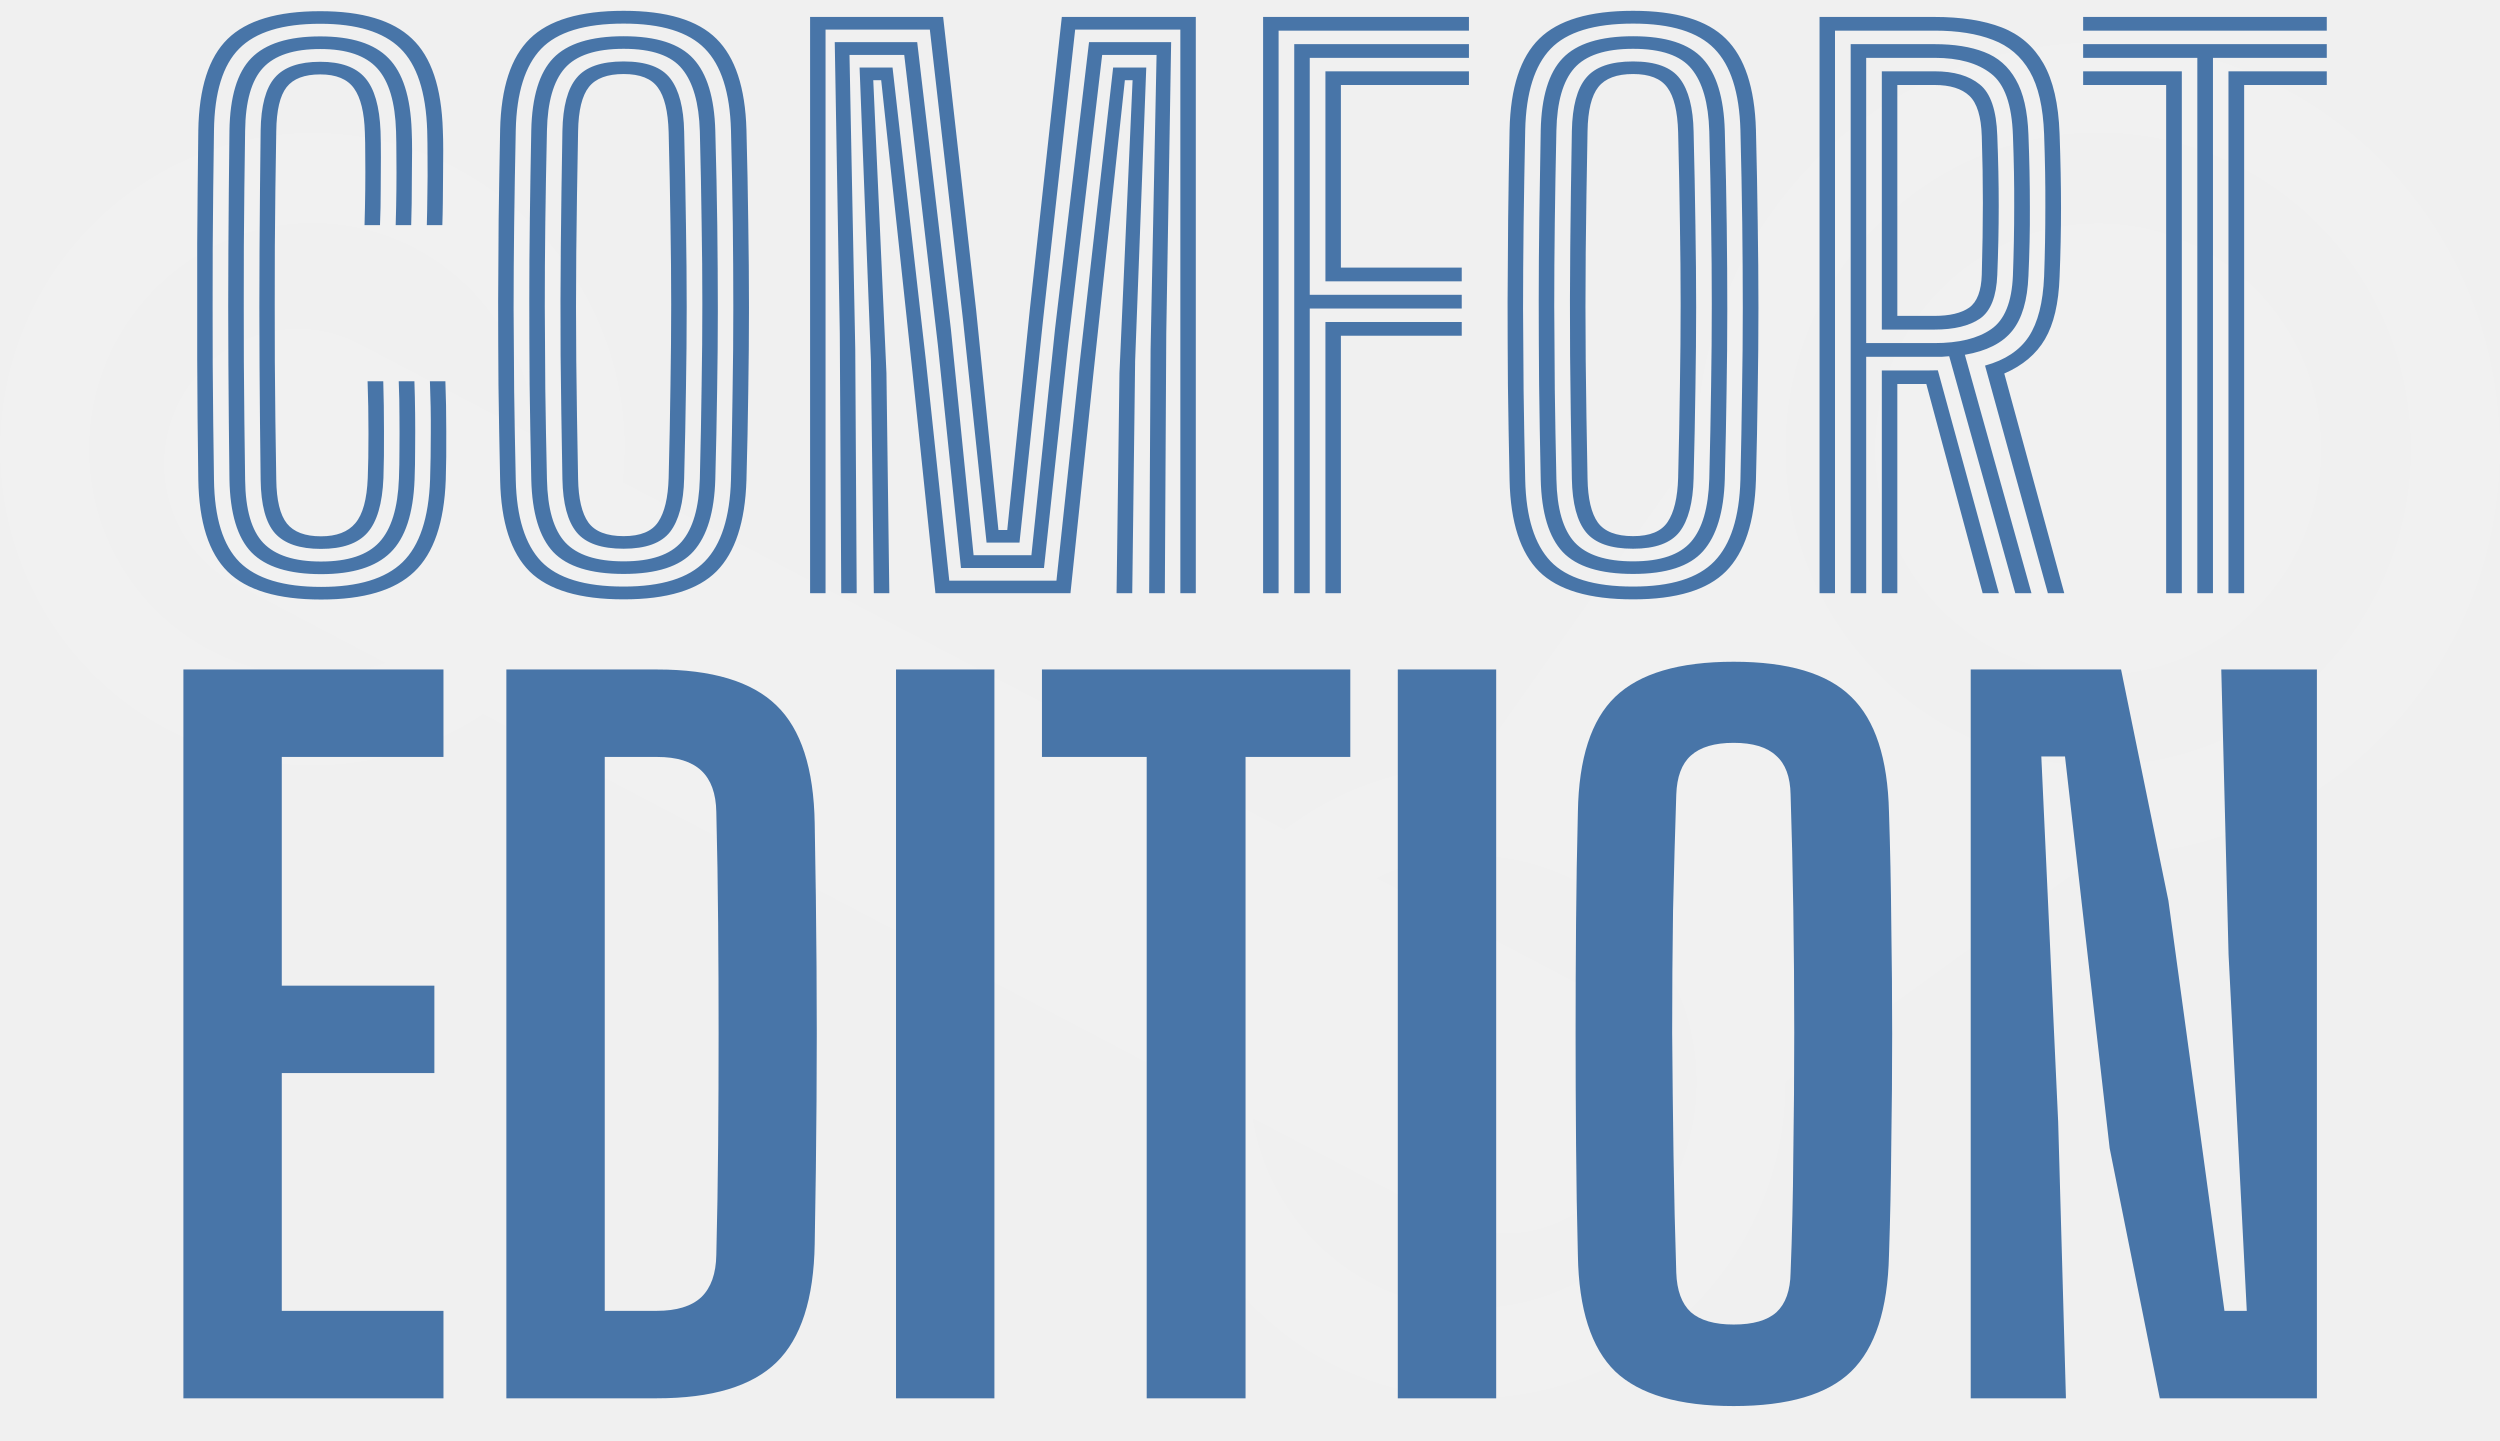
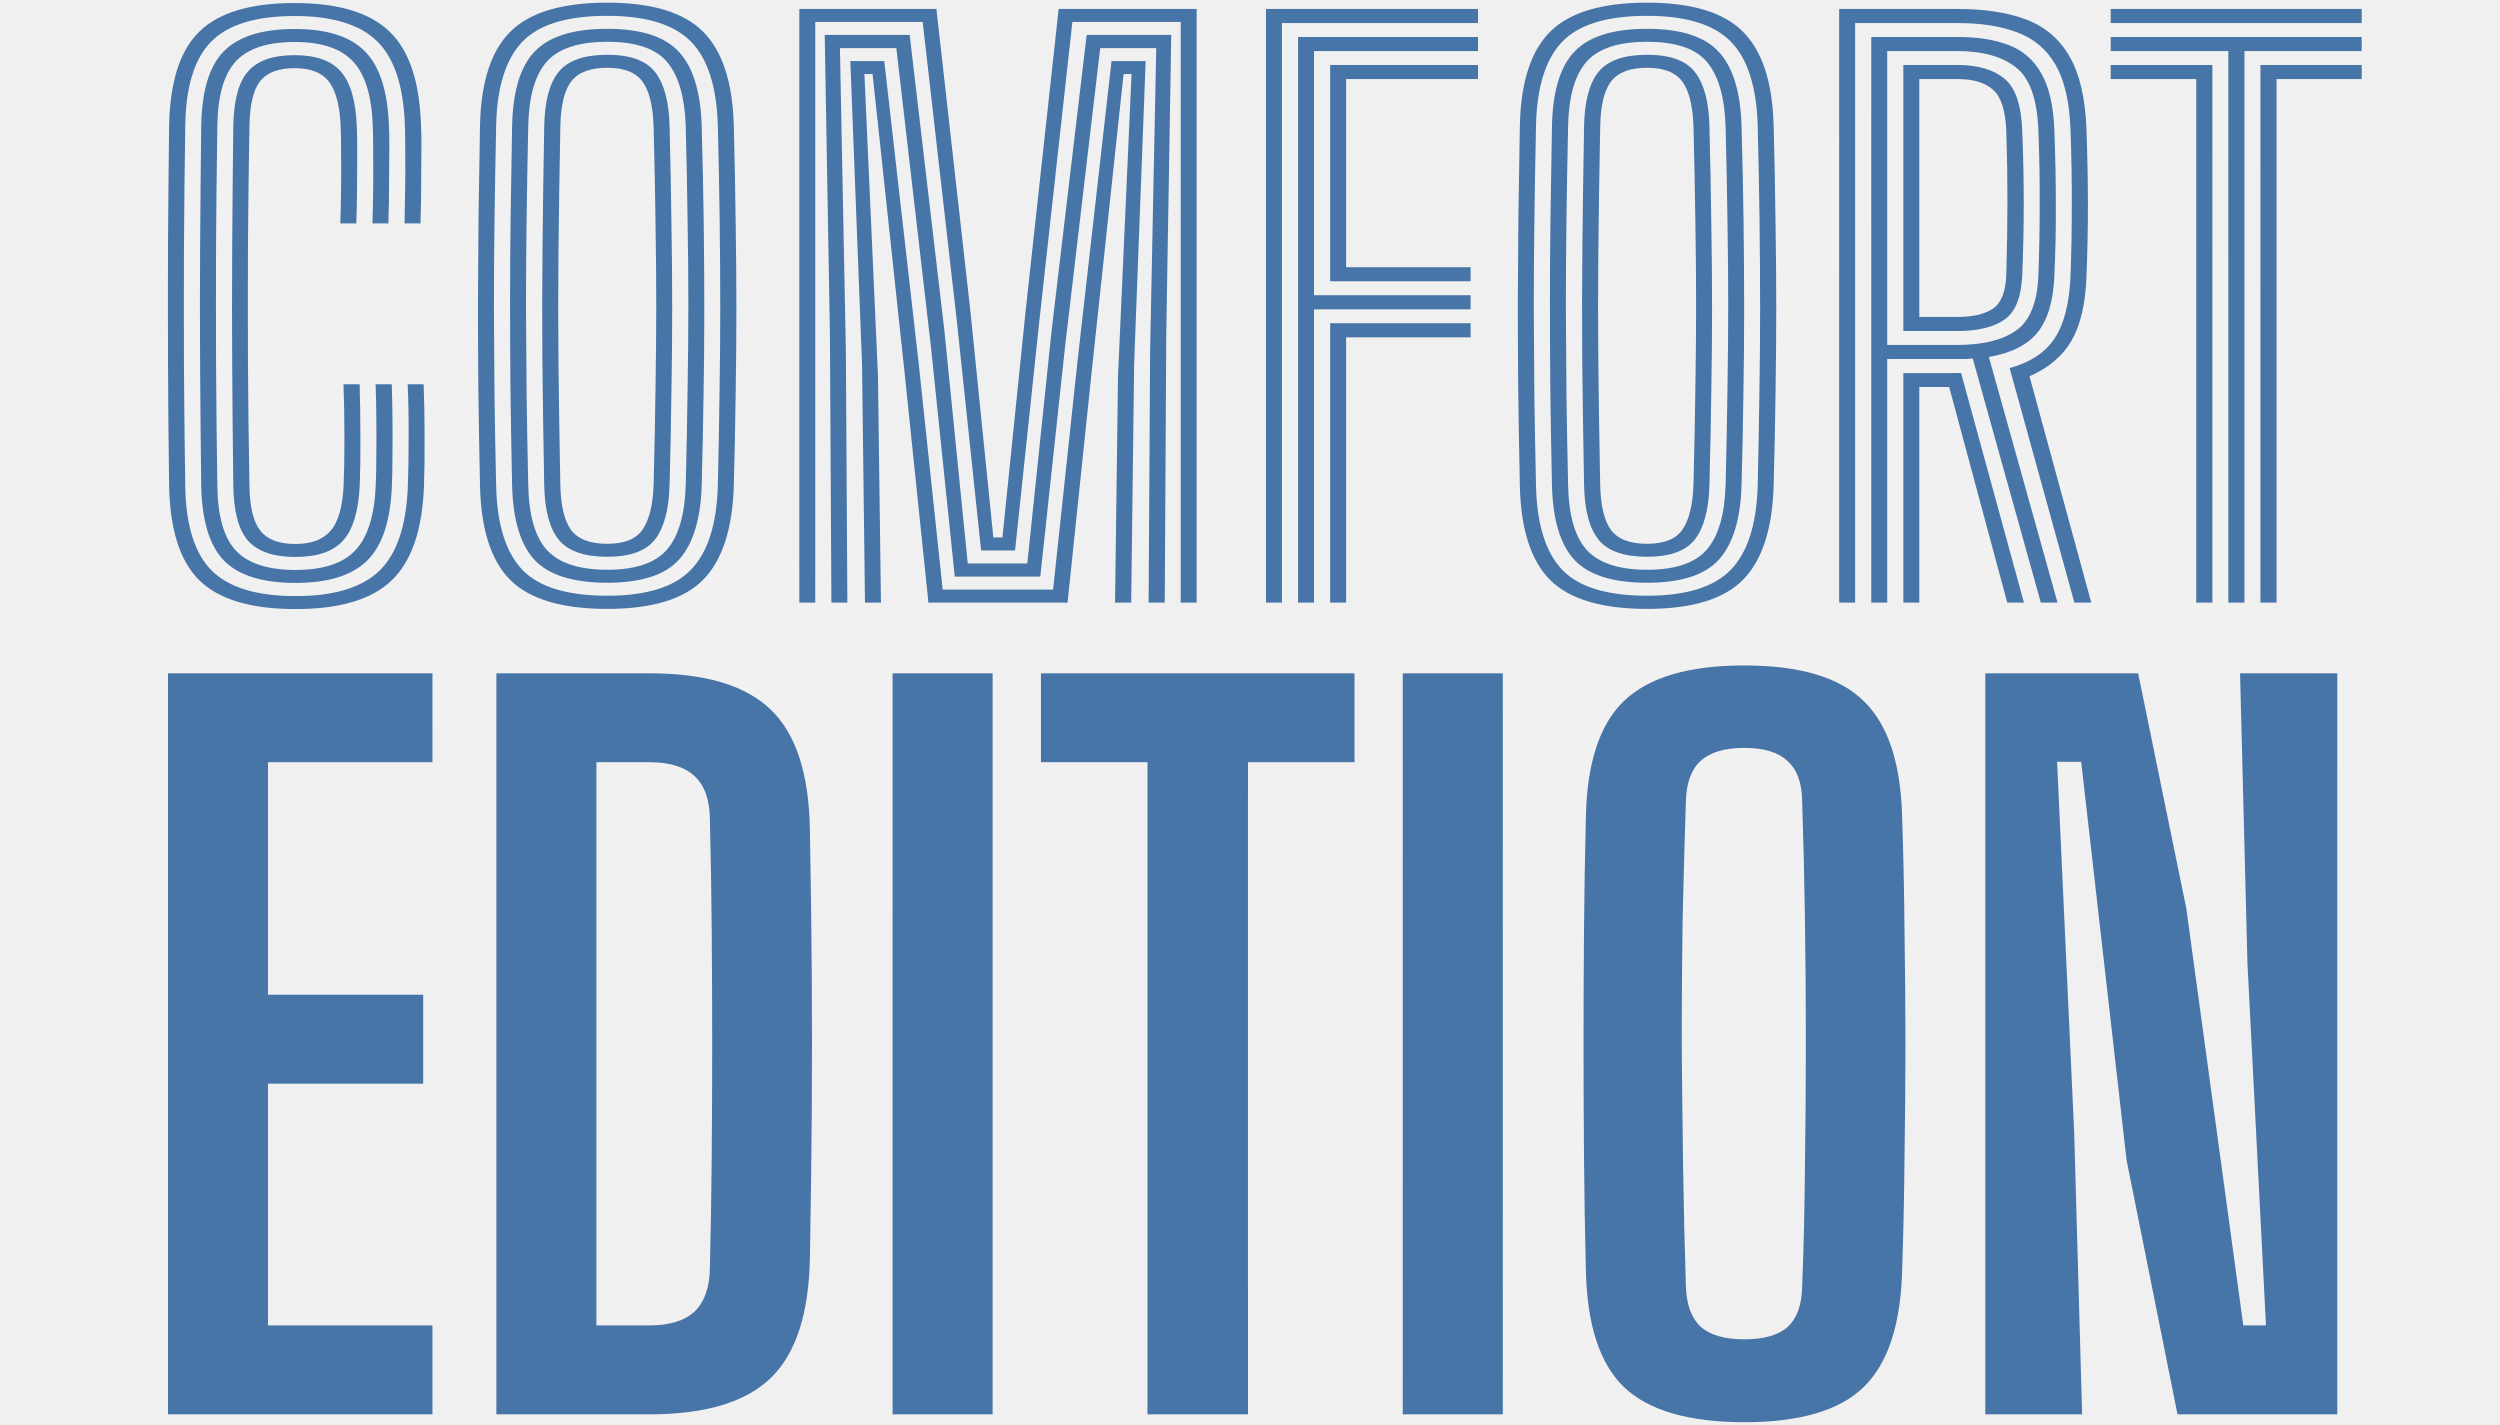
- <svg xmlns="http://www.w3.org/2000/svg" width="59" height="34" viewBox="0 0 59 34" fill="none">
-   <path d="M49.518 5.267C52.427 5.267 54.786 7.655 54.786 10.6C54.786 13.546 52.427 15.933 49.518 15.933C46.608 15.933 44.25 13.546 44.25 10.6C44.25 7.655 46.608 5.267 49.518 5.267ZM7.375 3.133C11.448 3.133 14.75 6.476 14.75 10.6L14.71 11.383L30.318 19.578C31.555 18.63 33.097 18.067 34.768 18.067L40.036 10.6C40.036 5.298 44.281 1 49.518 1C54.755 1 59 5.298 59 10.6C59 15.902 54.755 20.2 49.518 20.2L42.143 25.533C42.143 29.657 38.841 33 34.768 33C30.695 33 27.393 29.657 27.393 25.533C27.393 25.44 27.395 25.347 27.398 25.254L11.403 16.856C10.245 17.622 8.861 18.067 7.375 18.067C3.302 18.067 0 14.724 0 10.6C0 6.476 3.302 3.133 7.375 3.133ZM36.956 23.063C38.512 23.866 39.13 25.793 38.337 27.367C37.545 28.942 35.642 29.568 34.086 28.766L29.568 26.394C29.974 28.93 32.148 30.867 34.768 30.867C37.677 30.867 40.036 28.479 40.036 25.533C40.036 22.588 37.677 20.2 34.768 20.2C33.954 20.2 33.183 20.387 32.495 20.721L36.956 23.063ZM7.375 5.267C4.466 5.267 2.107 7.655 2.107 10.6C2.107 13.546 4.466 15.933 7.375 15.933C7.977 15.933 8.555 15.831 9.093 15.643L5.596 13.807C4.04 13.005 3.422 11.078 4.214 9.503C5.007 7.928 6.91 7.302 8.466 8.105L12.634 10.293C12.477 7.491 10.183 5.267 7.375 5.267ZM49.518 3.133C45.445 3.133 42.143 6.476 42.143 10.6C42.143 14.724 45.445 18.067 49.518 18.067C53.591 18.067 56.893 14.724 56.893 10.6C56.893 6.476 53.591 3.133 49.518 3.133Z" fill="white" fill-opacity="0.05" />
-   <path d="M7.579 14.149C6.556 14.149 5.82 13.929 5.373 13.49C4.928 13.051 4.697 12.328 4.68 11.322C4.666 10.348 4.657 9.397 4.654 8.471C4.652 7.544 4.652 6.633 4.654 5.738C4.66 4.843 4.669 3.956 4.68 3.078C4.697 2.072 4.928 1.352 5.373 0.918C5.818 0.482 6.546 0.264 7.557 0.264C8.546 0.264 9.267 0.479 9.72 0.91C10.177 1.338 10.42 2.06 10.451 3.078C10.457 3.208 10.46 3.366 10.46 3.554C10.46 3.74 10.459 3.939 10.456 4.149C10.456 4.358 10.454 4.565 10.451 4.769C10.449 4.97 10.444 5.152 10.439 5.313H10.073C10.079 5.106 10.083 4.861 10.086 4.578C10.092 4.294 10.093 4.018 10.09 3.749C10.09 3.477 10.087 3.256 10.082 3.086C10.053 2.174 9.841 1.525 9.444 1.139C9.05 0.754 8.421 0.561 7.557 0.561C6.668 0.561 6.03 0.757 5.645 1.148C5.259 1.536 5.061 2.181 5.05 3.082C5.036 4.005 5.026 4.929 5.02 5.853C5.017 6.774 5.017 7.69 5.02 8.602C5.026 9.515 5.036 10.42 5.05 11.318C5.061 12.222 5.262 12.871 5.653 13.265C6.047 13.656 6.689 13.851 7.579 13.851C8.457 13.851 9.097 13.657 9.499 13.269C9.902 12.878 10.119 12.226 10.15 11.314C10.161 10.982 10.167 10.616 10.167 10.213C10.17 9.811 10.162 9.406 10.146 8.998H10.511C10.525 9.363 10.532 9.757 10.532 10.179C10.535 10.599 10.531 10.98 10.52 11.322C10.483 12.334 10.235 13.058 9.776 13.494C9.32 13.931 8.587 14.149 7.579 14.149ZM7.579 13.55C6.816 13.55 6.268 13.378 5.934 13.035C5.602 12.69 5.429 12.114 5.415 11.31C5.404 10.397 5.395 9.488 5.39 8.581C5.384 7.675 5.384 6.765 5.39 5.853C5.395 4.94 5.404 4.018 5.415 3.086C5.427 2.284 5.598 1.713 5.929 1.373C6.264 1.03 6.806 0.859 7.557 0.859C8.297 0.859 8.834 1.03 9.168 1.373C9.505 1.713 9.688 2.284 9.716 3.086C9.722 3.211 9.725 3.369 9.725 3.562C9.725 3.755 9.723 3.959 9.72 4.174C9.72 4.386 9.719 4.593 9.716 4.795C9.713 4.996 9.709 5.168 9.704 5.313H9.338C9.347 5.032 9.352 4.752 9.355 4.471C9.358 4.191 9.358 3.932 9.355 3.694C9.355 3.456 9.352 3.259 9.347 3.103C9.327 2.414 9.179 1.919 8.905 1.615C8.63 1.31 8.181 1.157 7.557 1.157C6.931 1.157 6.481 1.305 6.206 1.603C5.934 1.897 5.793 2.392 5.785 3.086C5.771 3.987 5.761 4.891 5.755 5.798C5.752 6.704 5.752 7.618 5.755 8.539C5.761 9.457 5.771 10.386 5.785 11.327C5.793 12.027 5.937 12.522 6.214 12.814C6.495 13.106 6.948 13.252 7.574 13.252C8.212 13.252 8.671 13.1 8.951 12.797C9.235 12.491 9.389 11.99 9.415 11.293C9.423 11.08 9.427 10.851 9.427 10.604C9.43 10.358 9.43 10.1 9.427 9.831C9.427 9.559 9.422 9.281 9.41 8.998H9.78C9.789 9.241 9.794 9.501 9.797 9.775C9.8 10.047 9.8 10.317 9.797 10.583C9.797 10.847 9.793 11.092 9.784 11.318C9.753 12.126 9.563 12.7 9.215 13.04C8.869 13.38 8.324 13.55 7.579 13.55ZM7.574 12.954C7.073 12.954 6.712 12.831 6.49 12.585C6.272 12.338 6.159 11.918 6.151 11.322C6.139 10.427 6.131 9.523 6.125 8.611C6.119 7.699 6.119 6.781 6.125 5.857C6.131 4.933 6.139 4.01 6.151 3.086C6.159 2.497 6.271 2.079 6.486 1.832C6.702 1.583 7.059 1.458 7.557 1.458C8.045 1.458 8.397 1.584 8.616 1.837C8.836 2.089 8.958 2.511 8.981 3.103C8.987 3.27 8.989 3.473 8.989 3.711C8.989 3.946 8.988 4.201 8.985 4.476C8.985 4.751 8.98 5.03 8.968 5.313H8.603C8.611 5.03 8.617 4.746 8.62 4.463C8.623 4.18 8.623 3.922 8.62 3.689C8.62 3.454 8.617 3.267 8.611 3.128C8.597 2.652 8.512 2.305 8.356 2.087C8.2 1.866 7.934 1.756 7.557 1.756C7.186 1.756 6.921 1.856 6.763 2.058C6.607 2.259 6.526 2.604 6.52 3.095C6.503 4.018 6.492 4.932 6.486 5.836C6.483 6.737 6.483 7.639 6.486 8.543C6.492 9.447 6.503 10.372 6.52 11.318C6.526 11.806 6.609 12.151 6.771 12.355C6.933 12.556 7.2 12.657 7.574 12.657C7.943 12.657 8.213 12.554 8.386 12.347C8.562 12.14 8.659 11.784 8.679 11.28C8.691 11.002 8.696 10.65 8.696 10.222C8.696 9.794 8.689 9.386 8.675 8.998H9.045C9.056 9.366 9.062 9.758 9.062 10.175C9.065 10.589 9.06 10.957 9.049 11.28C9.024 11.886 8.897 12.317 8.671 12.572C8.447 12.827 8.081 12.954 7.574 12.954ZM14.718 14.145C13.684 14.145 12.944 13.925 12.499 13.486C12.057 13.044 11.825 12.327 11.803 11.335C11.786 10.525 11.773 9.778 11.764 9.095C11.759 8.41 11.756 7.75 11.756 7.115C11.759 6.478 11.763 5.832 11.768 5.177C11.777 4.52 11.788 3.814 11.803 3.061C11.825 2.066 12.059 1.351 12.504 0.914C12.949 0.475 13.687 0.255 14.718 0.255C15.735 0.255 16.465 0.475 16.907 0.914C17.352 1.353 17.588 2.069 17.616 3.061C17.636 3.831 17.651 4.561 17.659 5.249C17.67 5.938 17.676 6.609 17.676 7.264C17.676 7.915 17.67 8.574 17.659 9.24C17.651 9.906 17.636 10.604 17.616 11.335C17.585 12.321 17.35 13.037 16.911 13.482C16.472 13.924 15.741 14.145 14.718 14.145ZM14.718 13.843C15.613 13.843 16.252 13.644 16.635 13.248C17.02 12.851 17.226 12.209 17.251 11.322C17.268 10.594 17.281 9.9 17.289 9.24C17.301 8.577 17.306 7.921 17.306 7.272C17.306 6.623 17.302 5.956 17.294 5.271C17.285 4.582 17.271 3.85 17.251 3.073C17.226 2.181 17.02 1.539 16.635 1.148C16.249 0.754 15.611 0.557 14.718 0.557C13.8 0.557 13.151 0.756 12.771 1.152C12.392 1.549 12.192 2.188 12.172 3.069C12.155 3.877 12.143 4.623 12.134 5.309C12.126 5.994 12.121 6.656 12.121 7.293C12.124 7.928 12.128 8.573 12.134 9.227C12.143 9.882 12.155 10.582 12.172 11.327C12.192 12.208 12.392 12.848 12.771 13.248C13.151 13.644 13.8 13.843 14.718 13.843ZM14.718 13.545C13.939 13.545 13.385 13.372 13.056 13.027C12.73 12.678 12.558 12.109 12.538 11.318C12.521 10.511 12.508 9.764 12.499 9.079C12.494 8.393 12.491 7.733 12.491 7.098C12.491 6.463 12.495 5.82 12.504 5.168C12.512 4.517 12.524 3.82 12.538 3.078C12.555 2.284 12.728 1.716 13.056 1.373C13.388 1.028 13.942 0.855 14.718 0.855C15.492 0.855 16.04 1.032 16.363 1.386C16.686 1.737 16.859 2.303 16.881 3.082C16.904 3.898 16.919 4.649 16.928 5.334C16.936 6.02 16.941 6.679 16.941 7.311C16.941 7.942 16.935 8.583 16.924 9.232C16.915 9.877 16.901 10.57 16.881 11.31C16.859 12.083 16.687 12.65 16.367 13.01C16.05 13.367 15.5 13.545 14.718 13.545ZM14.718 13.248C15.364 13.248 15.82 13.093 16.087 12.784C16.353 12.476 16.496 11.981 16.516 11.301C16.536 10.508 16.55 9.778 16.558 9.113C16.57 8.447 16.575 7.801 16.575 7.175C16.575 6.548 16.57 5.907 16.558 5.249C16.55 4.592 16.536 3.875 16.516 3.099C16.496 2.433 16.357 1.943 16.099 1.628C15.844 1.311 15.384 1.152 14.718 1.152C14.061 1.152 13.597 1.305 13.328 1.611C13.062 1.914 12.922 2.405 12.908 3.082C12.89 3.864 12.878 4.592 12.869 5.266C12.861 5.941 12.857 6.596 12.857 7.234C12.859 7.872 12.864 8.522 12.869 9.185C12.878 9.845 12.89 10.553 12.908 11.31C12.922 12.007 13.066 12.504 13.341 12.802C13.619 13.099 14.078 13.248 14.718 13.248ZM14.718 12.95C14.191 12.95 13.821 12.821 13.609 12.563C13.396 12.303 13.284 11.883 13.273 11.306C13.253 10.226 13.239 9.251 13.23 8.382C13.225 7.512 13.226 6.659 13.235 5.823C13.243 4.984 13.256 4.073 13.273 3.09C13.284 2.509 13.396 2.091 13.609 1.837C13.821 1.579 14.191 1.45 14.718 1.45C15.251 1.45 15.619 1.586 15.823 1.858C16.027 2.127 16.135 2.543 16.146 3.107C16.166 3.918 16.18 4.657 16.189 5.326C16.2 5.992 16.206 6.633 16.206 7.251C16.206 7.869 16.2 8.503 16.189 9.155C16.18 9.804 16.166 10.515 16.146 11.289C16.132 11.861 16.021 12.282 15.815 12.551C15.608 12.817 15.242 12.95 14.718 12.95ZM14.718 12.653C15.115 12.653 15.387 12.541 15.534 12.317C15.684 12.093 15.766 11.748 15.78 11.28C15.8 10.484 15.815 9.757 15.823 9.1C15.834 8.44 15.84 7.802 15.84 7.187C15.84 6.57 15.834 5.935 15.823 5.283C15.815 4.629 15.8 3.908 15.78 3.12C15.766 2.627 15.681 2.276 15.525 2.066C15.373 1.853 15.103 1.747 14.718 1.747C14.333 1.747 14.059 1.849 13.898 2.053C13.736 2.257 13.651 2.606 13.643 3.099C13.623 4.141 13.609 5.093 13.6 5.955C13.592 6.816 13.592 7.67 13.6 8.518C13.609 9.365 13.623 10.291 13.643 11.297C13.651 11.77 13.732 12.114 13.885 12.33C14.041 12.545 14.319 12.653 14.718 12.653ZM19.118 14V0.4H22.258L23.036 7.311L23.563 12.508H23.771L24.303 7.315L25.059 0.4H28.221V14H27.856V0.698H25.374L24.617 7.544L24.06 12.806H23.283L22.726 7.544L21.944 0.698H19.483V14H19.118ZM20.622 14L20.554 8.518L20.286 1.594H21.064L21.85 8.501L22.403 13.703H24.932L25.488 8.496L26.27 1.594H27.052L26.789 8.518L26.721 14H26.351L26.419 8.806L26.729 1.892H26.547L25.807 8.794L25.263 14H22.076L21.536 8.794L20.796 1.892H20.609L20.92 8.806L20.988 14H20.622ZM19.853 14L19.819 7.867L19.7 0.995H21.646L22.441 7.769L22.977 13.103H24.341L24.898 7.769L25.701 0.995H27.639L27.524 7.867L27.49 14H27.12L27.154 8.241L27.295 1.297H26.011L25.204 8.156L24.638 13.405H22.679L22.135 8.156L21.34 1.297H20.048L20.184 8.241L20.218 14H19.853ZM29.809 14V0.4H34.667V0.723H30.175V14H29.809ZM31.28 14V7.599H34.497V7.923H31.645V14H31.28ZM30.544 14V1.042H34.667V1.365H30.91V6.958H34.497V7.281H30.91V14H30.544ZM31.28 6.639V1.683H34.667V2.006H31.645V6.316H34.497V6.639H31.28ZM38.541 14.145C37.507 14.145 36.767 13.925 36.323 13.486C35.881 13.044 35.648 12.327 35.626 11.335C35.609 10.525 35.596 9.778 35.587 9.095C35.582 8.41 35.579 7.75 35.579 7.115C35.582 6.478 35.586 5.832 35.592 5.177C35.6 4.52 35.611 3.814 35.626 3.061C35.648 2.066 35.882 1.351 36.327 0.914C36.772 0.475 37.51 0.255 38.541 0.255C39.558 0.255 40.288 0.475 40.73 0.914C41.175 1.353 41.411 2.069 41.44 3.061C41.459 3.831 41.474 4.561 41.482 5.249C41.493 5.938 41.499 6.609 41.499 7.264C41.499 7.915 41.493 8.574 41.482 9.24C41.474 9.906 41.459 10.604 41.44 11.335C41.408 12.321 41.173 13.037 40.734 13.482C40.295 13.924 39.564 14.145 38.541 14.145ZM38.541 13.843C39.437 13.843 40.075 13.644 40.458 13.248C40.843 12.851 41.049 12.209 41.074 11.322C41.091 10.594 41.104 9.9 41.112 9.24C41.124 8.577 41.13 7.921 41.13 7.272C41.13 6.623 41.125 5.956 41.117 5.271C41.108 4.582 41.094 3.85 41.074 3.073C41.049 2.181 40.843 1.539 40.458 1.148C40.073 0.754 39.434 0.557 38.541 0.557C37.623 0.557 36.974 0.756 36.595 1.152C36.215 1.549 36.015 2.188 35.995 3.069C35.978 3.877 35.966 4.623 35.957 5.309C35.949 5.994 35.944 6.656 35.944 7.293C35.947 7.928 35.952 8.573 35.957 9.227C35.966 9.882 35.978 10.582 35.995 11.327C36.015 12.208 36.215 12.848 36.595 13.248C36.974 13.644 37.623 13.843 38.541 13.843ZM38.541 13.545C37.762 13.545 37.208 13.372 36.88 13.027C36.554 12.678 36.381 12.109 36.361 11.318C36.344 10.511 36.331 9.764 36.323 9.079C36.317 8.393 36.314 7.733 36.314 7.098C36.314 6.463 36.319 5.82 36.327 5.168C36.336 4.517 36.347 3.82 36.361 3.078C36.378 2.284 36.551 1.716 36.88 1.373C37.211 1.028 37.765 0.855 38.541 0.855C39.315 0.855 39.863 1.032 40.186 1.386C40.509 1.737 40.682 2.303 40.705 3.082C40.727 3.898 40.743 4.649 40.751 5.334C40.76 6.02 40.764 6.679 40.764 7.311C40.764 7.942 40.758 8.583 40.747 9.232C40.739 9.877 40.724 10.57 40.705 11.31C40.682 12.083 40.51 12.65 40.19 13.01C39.873 13.367 39.323 13.545 38.541 13.545ZM38.541 13.248C39.187 13.248 39.643 13.093 39.91 12.784C40.176 12.476 40.319 11.981 40.339 11.301C40.359 10.508 40.373 9.778 40.382 9.113C40.393 8.447 40.398 7.801 40.398 7.175C40.398 6.548 40.393 5.907 40.382 5.249C40.373 4.592 40.359 3.875 40.339 3.099C40.319 2.433 40.18 1.943 39.922 1.628C39.667 1.311 39.207 1.152 38.541 1.152C37.884 1.152 37.421 1.305 37.151 1.611C36.885 1.914 36.745 2.405 36.731 3.082C36.714 3.864 36.701 4.592 36.693 5.266C36.684 5.941 36.68 6.596 36.68 7.234C36.682 7.872 36.687 8.522 36.693 9.185C36.701 9.845 36.714 10.553 36.731 11.31C36.745 12.007 36.889 12.504 37.164 12.802C37.442 13.099 37.901 13.248 38.541 13.248ZM38.541 12.95C38.014 12.95 37.645 12.821 37.432 12.563C37.219 12.303 37.108 11.883 37.096 11.306C37.076 10.226 37.062 9.251 37.054 8.382C37.048 7.512 37.05 6.659 37.058 5.823C37.066 4.984 37.079 4.073 37.096 3.09C37.108 2.509 37.219 2.091 37.432 1.837C37.645 1.579 38.014 1.45 38.541 1.45C39.074 1.45 39.442 1.586 39.646 1.858C39.85 2.127 39.958 2.543 39.969 3.107C39.989 3.918 40.003 4.657 40.012 5.326C40.023 5.992 40.029 6.633 40.029 7.251C40.029 7.869 40.023 8.503 40.012 9.155C40.003 9.804 39.989 10.515 39.969 11.289C39.955 11.861 39.844 12.282 39.638 12.551C39.431 12.817 39.065 12.95 38.541 12.95ZM38.541 12.653C38.938 12.653 39.21 12.541 39.357 12.317C39.507 12.093 39.59 11.748 39.604 11.28C39.623 10.484 39.638 9.757 39.646 9.1C39.657 8.44 39.663 7.802 39.663 7.187C39.663 6.57 39.657 5.935 39.646 5.283C39.638 4.629 39.623 3.908 39.604 3.12C39.59 2.627 39.505 2.276 39.349 2.066C39.196 1.853 38.926 1.747 38.541 1.747C38.156 1.747 37.883 1.849 37.721 2.053C37.559 2.257 37.474 2.606 37.466 3.099C37.446 4.141 37.432 5.093 37.423 5.955C37.415 6.816 37.415 7.67 37.423 8.518C37.432 9.365 37.446 10.291 37.466 11.297C37.474 11.77 37.555 12.114 37.708 12.33C37.864 12.545 38.142 12.653 38.541 12.653ZM42.941 14V0.4H45.657C46.283 0.4 46.81 0.482 47.238 0.646C47.666 0.811 47.994 1.094 48.224 1.496C48.453 1.896 48.581 2.449 48.606 3.154C48.629 3.792 48.64 4.377 48.64 4.909C48.64 5.439 48.629 5.982 48.606 6.537C48.584 7.16 48.469 7.649 48.262 8.003C48.058 8.355 47.738 8.625 47.301 8.815L48.717 14H48.33L46.847 8.628C47.32 8.498 47.664 8.27 47.879 7.944C48.095 7.615 48.215 7.142 48.241 6.524C48.261 5.986 48.27 5.446 48.27 4.905C48.273 4.364 48.263 3.784 48.241 3.167C48.218 2.532 48.105 2.038 47.901 1.683C47.697 1.329 47.406 1.081 47.029 0.94C46.655 0.795 46.198 0.723 45.657 0.723H43.306V14H42.941ZM44.411 14V8.743H45.249C45.334 8.743 45.416 8.743 45.495 8.743C45.577 8.74 45.657 8.739 45.733 8.739L47.174 14H46.791L45.461 9.062C45.43 9.062 45.397 9.062 45.363 9.062C45.329 9.062 45.297 9.062 45.266 9.062H44.777V14H44.411ZM43.676 14V1.042H45.657C46.118 1.042 46.51 1.104 46.83 1.229C47.15 1.351 47.398 1.567 47.573 1.879C47.752 2.188 47.851 2.621 47.871 3.179C47.894 3.769 47.905 4.338 47.905 4.888C47.908 5.435 47.896 5.976 47.871 6.511C47.848 7.087 47.721 7.519 47.488 7.808C47.256 8.097 46.883 8.285 46.371 8.373L47.943 14H47.561L46.001 8.407C45.947 8.413 45.89 8.417 45.831 8.42C45.774 8.42 45.715 8.42 45.652 8.42H44.042V14H43.676ZM44.042 8.097H45.652C46.23 8.097 46.677 7.988 46.991 7.769C47.309 7.551 47.48 7.128 47.505 6.499C47.525 5.96 47.535 5.425 47.535 4.892C47.538 4.357 47.528 3.79 47.505 3.192C47.48 2.47 47.309 1.985 46.991 1.739C46.674 1.489 46.229 1.365 45.657 1.365H44.042V8.097ZM44.411 7.778V1.683H45.657C46.116 1.683 46.471 1.787 46.723 1.994C46.978 2.198 47.116 2.602 47.136 3.205C47.158 3.769 47.17 4.32 47.17 4.858C47.17 5.397 47.158 5.939 47.136 6.486C47.116 6.999 46.98 7.343 46.728 7.519C46.475 7.692 46.117 7.778 45.652 7.778H44.411ZM44.777 7.455H45.652C46.012 7.455 46.286 7.39 46.473 7.26C46.66 7.126 46.759 6.866 46.77 6.478C46.787 5.868 46.796 5.304 46.796 4.786C46.796 4.265 46.787 3.742 46.77 3.218C46.756 2.75 46.658 2.432 46.477 2.261C46.296 2.091 46.022 2.006 45.657 2.006H44.777V7.455ZM51.857 14V1.365H49.162V1.042H54.912V1.365H52.226V14H51.857ZM51.121 14V2.006H49.162V1.683H51.491V14H51.121ZM52.592 14V1.683H54.912V2.006H52.962V14H52.592ZM49.162 0.723V0.4H54.912V0.723H49.162Z" fill="#4875A8" />
-   <path d="M4.328 33V15.8H10.466V17.864H6.65V23.261H10.251V25.325H6.65V30.936H10.466V33H4.328ZM11.95 33V15.8H15.508C16.805 15.8 17.744 16.083 18.325 16.649C18.905 17.208 19.206 18.136 19.227 19.433C19.249 20.616 19.263 21.738 19.27 22.798C19.278 23.859 19.278 24.923 19.27 25.991C19.263 27.052 19.249 28.173 19.227 29.356C19.206 30.653 18.905 31.585 18.325 32.151C17.744 32.717 16.802 33 15.497 33H11.95ZM14.272 30.936H15.497C15.97 30.936 16.321 30.828 16.551 30.613C16.78 30.391 16.898 30.058 16.905 29.614C16.927 28.739 16.941 27.869 16.948 27.002C16.956 26.127 16.959 25.256 16.959 24.389C16.959 23.522 16.956 22.655 16.948 21.788C16.941 20.913 16.927 20.039 16.905 19.165C16.898 18.728 16.78 18.401 16.551 18.186C16.321 17.971 15.974 17.864 15.508 17.864H14.272V30.936ZM21.146 33V15.8H23.468V33H21.146ZM27.062 33V17.864H24.59V15.8H31.867V17.864H29.395V33H27.062ZM32.988 33V15.8H35.31V33H32.988ZM40.914 33.183C39.624 33.183 38.693 32.91 38.119 32.366C37.553 31.814 37.259 30.9 37.238 29.625C37.216 28.765 37.202 27.897 37.195 27.023C37.188 26.149 37.184 25.274 37.184 24.4C37.184 23.518 37.188 22.644 37.195 21.777C37.202 20.903 37.216 20.032 37.238 19.165C37.259 17.896 37.553 16.99 38.119 16.445C38.693 15.893 39.624 15.617 40.914 15.617C42.204 15.617 43.129 15.893 43.688 16.445C44.254 16.99 44.551 17.896 44.58 19.165C44.609 20.039 44.627 20.913 44.634 21.788C44.648 22.662 44.655 23.536 44.655 24.411C44.655 25.285 44.648 26.159 44.634 27.034C44.627 27.901 44.609 28.765 44.58 29.625C44.551 30.9 44.254 31.814 43.688 32.366C43.129 32.91 42.204 33.183 40.914 33.183ZM40.914 31.259C41.373 31.259 41.71 31.162 41.925 30.968C42.14 30.768 42.251 30.456 42.258 30.033C42.294 29.144 42.315 28.223 42.322 27.27C42.337 26.31 42.344 25.342 42.344 24.368C42.344 23.393 42.337 22.433 42.322 21.487C42.308 20.541 42.287 19.631 42.258 18.756C42.251 18.333 42.136 18.025 41.914 17.832C41.699 17.631 41.366 17.531 40.914 17.531C40.463 17.531 40.126 17.631 39.904 17.832C39.689 18.025 39.574 18.333 39.56 18.756C39.531 19.631 39.506 20.541 39.484 21.487C39.47 22.433 39.463 23.393 39.463 24.368C39.47 25.342 39.481 26.31 39.495 27.27C39.51 28.223 39.531 29.144 39.56 30.033C39.574 30.456 39.689 30.768 39.904 30.968C40.126 31.162 40.463 31.259 40.914 31.259ZM46.509 33V15.8H50.057L51.175 21.261L52.497 30.936H53.024L52.594 22.529L52.422 15.8H54.679V33H50.971L49.788 27.098L48.734 17.853H48.175L48.573 26.485L48.756 33H46.509Z" fill="#4875A8" />
+ <svg xmlns="http://www.w3.org/2000/svg" width="502" height="286" viewBox="0 0 502 286" fill="none">
+   <path d="M421.322 43.867C446.075 43.867 466.143 63.94 466.143 88.7C466.143 113.46 446.075 133.533 421.322 133.533C396.567 133.533 376.499 113.46 376.499 88.7C376.499 63.94 396.567 43.867 421.322 43.867ZM62.75 25.933C97.406 25.933 125.501 54.035 125.501 88.7L125.159 95.284L257.963 164.173C268.485 156.198 281.601 151.467 295.821 151.467L340.643 88.7C340.643 44.131 376.763 8 421.322 8C465.879 8 502 44.131 502 88.7C502 133.269 465.879 169.4 421.322 169.4L358.571 214.233C358.571 248.898 330.477 277 295.821 277C261.165 277 233.072 248.898 233.072 214.233C233.072 213.448 233.085 212.665 233.115 211.886L97.019 141.289C87.167 147.726 75.395 151.467 62.75 151.467C28.094 151.467 0 123.365 0 88.7C0 54.035 28.094 25.933 62.75 25.933ZM314.441 193.471C327.675 200.215 332.936 216.414 326.193 229.651C319.452 242.889 303.257 248.152 290.023 241.407L251.58 221.465C255.037 242.788 273.529 259.067 295.821 259.067C320.576 259.067 340.643 238.995 340.643 214.233C340.643 189.473 320.575 169.4 295.821 169.4C288.895 169.4 282.335 170.972 276.479 173.779L314.441 193.471ZM62.75 43.867C37.996 43.867 17.929 63.94 17.929 88.7C17.929 113.46 37.996 133.533 62.75 133.533C67.868 133.533 72.786 132.676 77.368 131.096L47.61 115.659C34.376 108.914 29.114 92.716 35.858 79.479C42.6 66.242 58.794 60.979 72.029 67.724L107.499 86.123C106.164 62.561 86.639 43.867 62.75 43.867ZM421.322 25.933C386.665 25.933 358.571 54.035 358.571 88.7C358.571 123.365 386.665 151.467 421.322 151.467C455.976 151.467 484.071 123.365 484.071 88.7C484.071 54.035 455.976 25.933 421.322 25.933Z" fill="white" fill-opacity="0.05" />
+   <path d="M59.364 122.304C50.4 122.304 43.955 120.379 40.032 116.53C36.133 112.681 34.109 106.348 33.96 97.532C33.836 88.99 33.761 80.658 33.736 72.538C33.712 64.417 33.712 56.433 33.736 48.586C33.786 40.739 33.861 32.966 33.96 25.267C34.109 16.452 36.133 10.144 40.032 6.345C43.931 2.52 50.313 0.608 59.178 0.608C67.845 0.608 74.165 2.495 78.138 6.27C82.137 10.02 84.272 16.352 84.546 25.267C84.595 26.41 84.62 27.8 84.62 29.439C84.62 31.078 84.608 32.817 84.583 34.654C84.583 36.492 84.57 38.305 84.546 40.093C84.521 41.856 84.483 43.446 84.434 44.861H81.23C81.28 43.048 81.317 40.9 81.342 38.417C81.392 35.933 81.404 33.512 81.379 31.153C81.379 28.769 81.354 26.832 81.305 25.342C81.056 17.346 79.194 11.659 75.717 8.281C72.265 4.904 66.752 3.215 59.178 3.215C51.381 3.215 45.793 4.929 42.416 8.356C39.038 11.758 37.3 17.408 37.201 25.305C37.077 33.4 36.99 41.496 36.94 49.592C36.915 57.663 36.915 65.696 36.94 73.692C36.99 81.689 37.077 89.623 37.201 97.495C37.3 105.417 39.063 111.104 42.49 114.556C45.942 117.983 51.567 119.696 59.364 119.696C67.063 119.696 72.675 117.995 76.201 114.593C79.728 111.166 81.628 105.454 81.901 97.458C82 94.552 82.05 91.337 82.05 87.81C82.075 84.284 82.013 80.733 81.864 77.157H85.067C85.191 80.36 85.253 83.812 85.253 87.512C85.278 91.188 85.241 94.528 85.141 97.532C84.819 106.398 82.646 112.743 78.623 116.567C74.625 120.392 68.205 122.304 59.364 122.304ZM59.364 117.051C52.684 117.051 47.879 115.549 44.949 112.544C42.043 109.515 40.528 104.473 40.404 97.421C40.305 89.424 40.23 81.453 40.181 73.506C40.131 65.56 40.131 57.588 40.181 49.592C40.23 41.595 40.305 33.512 40.404 25.342C40.504 18.314 42.006 13.31 44.911 10.33C47.842 7.325 52.597 5.823 59.178 5.823C65.66 5.823 70.366 7.325 73.296 10.33C76.251 13.31 77.853 18.314 78.101 25.342C78.151 26.435 78.176 27.825 78.176 29.514C78.176 31.203 78.163 32.991 78.138 34.878C78.138 36.74 78.126 38.553 78.101 40.316C78.076 42.08 78.039 43.594 77.99 44.861H74.786C74.861 42.403 74.91 39.944 74.935 37.486C74.96 35.027 74.96 32.755 74.935 30.669C74.935 28.583 74.91 26.857 74.861 25.491C74.687 19.456 73.395 15.111 70.987 12.454C68.578 9.771 64.642 8.431 59.178 8.431C53.69 8.431 49.742 9.734 47.333 12.342C44.949 14.924 43.719 19.258 43.645 25.342C43.521 33.239 43.434 41.161 43.384 49.108C43.359 57.054 43.359 65.063 43.384 73.134C43.434 81.18 43.521 89.325 43.645 97.57C43.719 103.704 44.974 108.049 47.407 110.607C49.866 113.165 53.839 114.444 59.327 114.444C64.915 114.444 68.938 113.115 71.396 110.458C73.88 107.776 75.233 103.381 75.457 97.272C75.531 95.409 75.568 93.398 75.568 91.237C75.593 89.077 75.593 86.817 75.568 84.458C75.568 82.074 75.519 79.64 75.419 77.157H78.66C78.734 79.292 78.784 81.565 78.809 83.974C78.834 86.358 78.834 88.717 78.809 91.051C78.809 93.361 78.772 95.509 78.697 97.495C78.424 104.573 76.76 109.601 73.706 112.581C70.676 115.561 65.896 117.051 59.364 117.051ZM59.327 111.836C54.932 111.836 51.766 110.756 49.828 108.596C47.916 106.435 46.923 102.747 46.849 97.532C46.749 89.685 46.675 81.763 46.625 73.767C46.575 65.771 46.575 57.725 46.625 49.629C46.675 41.533 46.749 33.438 46.849 25.342C46.923 20.177 47.904 16.514 49.791 14.353C51.679 12.168 54.808 11.075 59.178 11.075C63.45 11.075 66.541 12.18 68.454 14.39C70.391 16.601 71.458 20.301 71.657 25.491C71.707 26.956 71.731 28.732 71.731 30.818C71.731 32.879 71.719 35.114 71.694 37.523C71.694 39.932 71.645 42.378 71.545 44.861H68.342C68.416 42.378 68.466 39.894 68.491 37.411C68.516 34.928 68.516 32.668 68.491 30.631C68.491 28.57 68.466 26.931 68.416 25.715C68.292 21.543 67.547 18.5 66.181 16.588C64.815 14.651 62.481 13.683 59.178 13.683C55.925 13.683 53.603 14.564 52.212 16.328C50.847 18.091 50.139 21.12 50.089 25.416C49.94 33.512 49.841 41.521 49.791 49.443C49.766 57.34 49.766 65.249 49.791 73.171C49.841 81.093 49.94 89.201 50.089 97.495C50.139 101.767 50.871 104.796 52.287 106.584C53.703 108.347 56.049 109.229 59.327 109.229C62.556 109.229 64.927 108.323 66.442 106.51C67.982 104.697 68.838 101.58 69.012 97.16C69.112 94.726 69.161 91.635 69.161 87.885C69.161 84.135 69.099 80.559 68.975 77.157H72.216C72.315 80.385 72.365 83.825 72.365 87.475C72.39 91.101 72.352 94.329 72.253 97.16C72.029 102.474 70.924 106.249 68.938 108.484C66.976 110.719 63.772 111.836 59.327 111.836ZM121.94 122.267C112.876 122.267 106.394 120.342 102.495 116.493C98.621 112.619 96.585 106.336 96.386 97.644C96.237 90.542 96.126 83.998 96.051 78.013C96.001 72.004 95.977 66.218 95.977 60.655C96.001 55.068 96.039 49.406 96.088 43.669C96.163 37.908 96.262 31.724 96.386 25.119C96.585 16.402 98.634 10.132 102.533 6.307C106.431 2.458 112.901 0.533 121.94 0.533C130.855 0.533 137.25 2.458 141.124 6.307C145.022 10.156 147.096 16.427 147.344 25.119C147.518 31.873 147.642 38.268 147.717 44.302C147.816 50.337 147.866 56.222 147.866 61.959C147.866 67.67 147.816 73.444 147.717 79.28C147.642 85.116 147.518 91.237 147.344 97.644C147.071 106.286 145.01 112.557 141.161 116.455C137.312 120.329 130.905 122.267 121.94 122.267ZM121.94 119.622C129.787 119.622 135.387 117.883 138.74 114.407C142.117 110.93 143.917 105.305 144.141 97.532C144.29 91.15 144.402 85.066 144.476 79.28C144.575 73.469 144.625 67.72 144.625 62.033C144.625 56.346 144.588 50.498 144.513 44.489C144.439 38.454 144.315 32.035 144.141 25.23C143.917 17.408 142.117 11.783 138.74 8.356C135.362 4.904 129.762 3.178 121.94 3.178C113.894 3.178 108.207 4.917 104.879 8.393C101.552 11.87 99.801 17.47 99.627 25.193C99.478 32.27 99.366 38.814 99.292 44.824C99.217 50.833 99.18 56.632 99.18 62.219C99.205 67.782 99.242 73.432 99.292 79.168C99.366 84.905 99.478 91.039 99.627 97.57C99.801 105.293 101.552 110.905 104.879 114.407C108.207 117.883 113.894 119.622 121.94 119.622ZM121.94 117.014C115.111 117.014 110.256 115.499 107.375 112.47C104.519 109.415 103.004 104.424 102.831 97.495C102.682 90.418 102.57 83.874 102.495 77.865C102.446 71.855 102.421 66.069 102.421 60.506C102.421 54.943 102.458 49.306 102.533 43.594C102.607 37.883 102.706 31.774 102.831 25.267C102.98 18.314 104.494 13.335 107.375 10.33C110.281 7.301 115.136 5.786 121.94 5.786C128.719 5.786 133.525 7.338 136.356 10.442C139.187 13.521 140.701 18.476 140.9 25.305C141.099 32.457 141.235 39.038 141.31 45.047C141.384 51.057 141.422 56.831 141.422 62.368C141.422 67.906 141.372 73.519 141.273 79.206C141.198 84.868 141.074 90.939 140.9 97.421C140.701 104.2 139.199 109.167 136.393 112.321C133.612 115.45 128.794 117.014 121.94 117.014ZM121.94 114.407C127.602 114.407 131.6 113.053 133.934 110.346C136.269 107.64 137.523 103.306 137.697 97.346C137.87 90.393 137.995 83.998 138.069 78.162C138.168 72.327 138.218 66.665 138.218 61.176C138.218 55.688 138.168 50.064 138.069 44.302C137.995 38.541 137.87 32.258 137.697 25.454C137.523 19.618 136.306 15.322 134.046 12.565C131.811 9.784 127.776 8.393 121.94 8.393C116.179 8.393 112.118 9.734 109.759 12.416C107.425 15.073 106.196 19.37 106.071 25.305C105.922 32.159 105.811 38.541 105.736 44.451C105.662 50.362 105.624 56.111 105.624 61.698C105.649 67.285 105.686 72.985 105.736 78.796C105.811 84.582 105.922 90.79 106.071 97.421C106.196 103.53 107.462 107.888 109.871 110.495C112.305 113.103 116.328 114.407 121.94 114.407ZM121.94 111.799C117.321 111.799 114.08 110.669 112.218 108.409C110.355 106.125 109.374 102.449 109.275 97.383C109.101 87.922 108.977 79.379 108.902 71.755C108.853 64.132 108.865 56.657 108.94 49.331C109.014 41.98 109.126 33.996 109.275 25.379C109.374 20.288 110.355 16.625 112.218 14.39C114.08 12.131 117.321 11.001 121.94 11.001C126.609 11.001 129.837 12.193 131.625 14.577C133.413 16.936 134.357 20.586 134.456 25.528C134.63 32.631 134.754 39.112 134.828 44.973C134.928 50.809 134.977 56.433 134.977 61.847C134.977 67.261 134.928 72.823 134.828 78.535C134.754 84.222 134.63 90.455 134.456 97.234C134.332 102.251 133.363 105.939 131.55 108.298C129.738 110.632 126.534 111.799 121.94 111.799ZM121.94 109.192C125.417 109.192 127.801 108.211 129.092 106.249C130.408 104.287 131.128 101.257 131.252 97.16C131.426 90.182 131.55 83.812 131.625 78.051C131.724 72.265 131.774 66.677 131.774 61.288C131.774 55.875 131.724 50.312 131.625 44.6C131.55 38.864 131.426 32.544 131.252 25.64C131.128 21.319 130.383 18.24 129.017 16.402C127.676 14.54 125.317 13.608 121.94 13.608C118.563 13.608 116.166 14.502 114.751 16.29C113.335 18.078 112.59 21.133 112.516 25.454C112.342 34.592 112.218 42.936 112.143 50.486C112.069 58.035 112.069 65.522 112.143 72.948C112.218 80.373 112.342 88.493 112.516 97.309C112.59 101.456 113.298 104.473 114.639 106.361C116.005 108.248 118.438 109.192 121.94 109.192ZM160.502 121V1.8H188.029L194.846 62.368L199.465 107.925H201.29L205.947 62.406L212.577 1.8H240.291V121H237.088V4.407H215.334L208.703 64.417L203.823 110.533H197.007L192.127 64.417L185.273 4.407H163.705V121H160.502ZM173.688 121L173.092 72.948L170.745 12.267H177.562L184.453 72.799L189.296 118.392H211.46L216.339 72.761L223.193 12.267H230.048L227.738 72.948L227.142 121H223.901L224.497 75.481L227.216 14.875H225.615L219.133 75.369L214.365 121H186.428L181.697 75.369L175.215 14.875H173.576L176.296 75.481L176.892 121H173.688ZM166.946 121L166.648 67.248L165.605 7.015H182.665L189.631 66.391L194.325 113.14H206.282L211.162 66.391L218.202 7.015H235.188L234.182 67.248L233.884 121H230.643L230.941 70.526L232.171 9.66H220.921L213.844 69.781L208.889 115.785H191.717L186.949 69.781L179.983 9.66H168.659L169.851 70.526L170.149 121H166.946ZM254.209 121V1.8H296.786V4.631H257.412V121H254.209ZM267.097 121V64.901H295.296V67.733H270.301V121H267.097ZM260.653 121V7.425H296.786V10.256H263.857V59.277H295.296V62.108H263.857V121H260.653ZM267.097 56.483V13.05H296.786V15.88H270.301V53.652H295.296V56.483H267.097ZM330.744 122.267C321.679 122.267 315.198 120.342 311.299 116.493C307.425 112.619 305.389 106.336 305.19 97.644C305.041 90.542 304.929 83.998 304.855 78.013C304.805 72.004 304.78 66.218 304.78 60.655C304.805 55.068 304.842 49.406 304.892 43.669C304.967 37.908 305.066 31.724 305.19 25.119C305.389 16.402 307.437 10.132 311.336 6.307C315.235 2.458 321.704 0.533 330.744 0.533C339.659 0.533 346.053 2.458 349.927 6.307C353.826 10.156 355.9 16.427 356.148 25.119C356.322 31.873 356.446 38.268 356.521 44.302C356.62 50.337 356.67 56.222 356.67 61.959C356.67 67.67 356.62 73.444 356.521 79.28C356.446 85.116 356.322 91.237 356.148 97.644C355.875 106.286 353.814 112.557 349.965 116.455C346.115 120.329 339.708 122.267 330.744 122.267ZM330.744 119.622C338.591 119.622 344.191 117.883 347.543 114.407C350.921 110.93 352.721 105.305 352.945 97.532C353.094 91.15 353.205 85.066 353.28 79.28C353.379 73.469 353.429 67.72 353.429 62.033C353.429 56.346 353.392 50.498 353.317 44.489C353.243 38.454 353.118 32.035 352.945 25.23C352.721 17.408 350.921 11.783 347.543 8.356C344.166 4.904 338.566 3.178 330.744 3.178C322.698 3.178 317.011 4.917 313.683 8.393C310.355 11.87 308.605 17.47 308.431 25.193C308.282 32.27 308.17 38.814 308.096 44.824C308.021 50.833 307.984 56.632 307.984 62.219C308.009 67.782 308.046 73.432 308.096 79.168C308.17 84.905 308.282 91.039 308.431 97.57C308.605 105.293 310.355 110.905 313.683 114.407C317.011 117.883 322.698 119.622 330.744 119.622ZM330.744 117.014C323.914 117.014 319.059 115.499 316.179 112.47C313.323 109.415 311.808 104.424 311.634 97.495C311.485 90.418 311.374 83.874 311.299 77.865C311.249 71.855 311.225 66.069 311.225 60.506C311.225 54.943 311.262 49.306 311.336 43.594C311.411 37.883 311.51 31.774 311.634 25.267C311.783 18.314 313.298 13.335 316.179 10.33C319.084 7.301 323.939 5.786 330.744 5.786C337.523 5.786 342.328 7.338 345.159 10.442C347.99 13.521 349.505 18.476 349.704 25.305C349.902 32.457 350.039 39.038 350.114 45.047C350.188 51.057 350.225 56.831 350.225 62.368C350.225 67.906 350.176 73.519 350.076 79.206C350.002 84.868 349.878 90.939 349.704 97.421C349.505 104.2 348.003 109.167 345.197 112.321C342.415 115.45 337.598 117.014 330.744 117.014ZM330.744 114.407C336.406 114.407 340.404 113.053 342.738 110.346C345.072 107.64 346.326 103.306 346.5 97.346C346.674 90.393 346.798 83.998 346.873 78.162C346.972 72.327 347.022 66.665 347.022 61.176C347.022 55.688 346.972 50.064 346.873 44.302C346.798 38.541 346.674 32.258 346.5 25.454C346.326 19.618 345.11 15.322 342.85 12.565C340.615 9.784 336.579 8.393 330.744 8.393C324.982 8.393 320.922 9.734 318.563 12.416C316.228 15.073 314.999 19.37 314.875 25.305C314.726 32.159 314.614 38.541 314.54 44.451C314.465 50.362 314.428 56.111 314.428 61.698C314.453 67.285 314.49 72.985 314.54 78.796C314.614 84.582 314.726 90.79 314.875 97.421C314.999 103.53 316.266 107.888 318.675 110.495C321.108 113.103 325.131 114.407 330.744 114.407ZM330.744 111.799C326.125 111.799 322.884 110.669 321.021 108.409C319.159 106.125 318.178 102.449 318.079 97.383C317.905 87.922 317.781 79.379 317.706 71.755C317.656 64.132 317.669 56.657 317.743 49.331C317.818 41.98 317.93 33.996 318.079 25.379C318.178 20.288 319.159 16.625 321.021 14.39C322.884 12.131 326.125 11.001 330.744 11.001C335.412 11.001 338.641 12.193 340.429 14.577C342.217 16.936 343.16 20.586 343.26 25.528C343.433 32.631 343.558 39.112 343.632 44.973C343.731 50.809 343.781 56.433 343.781 61.847C343.781 67.261 343.731 72.823 343.632 78.535C343.558 84.222 343.433 90.455 343.26 97.234C343.135 102.251 342.167 105.939 340.354 108.298C338.541 110.632 335.338 111.799 330.744 111.799ZM330.744 109.192C334.22 109.192 336.604 108.211 337.896 106.249C339.212 104.287 339.932 101.257 340.056 97.16C340.23 90.182 340.354 83.812 340.429 78.051C340.528 72.265 340.578 66.677 340.578 61.288C340.578 55.875 340.528 50.312 340.429 44.6C340.354 38.864 340.23 32.544 340.056 25.64C339.932 21.319 339.187 18.24 337.821 16.402C336.48 14.54 334.121 13.608 330.744 13.608C327.366 13.608 324.97 14.502 323.554 16.29C322.139 18.078 321.394 21.133 321.319 25.454C321.145 34.592 321.021 42.936 320.947 50.486C320.872 58.035 320.872 65.522 320.947 72.948C321.021 80.373 321.145 88.493 321.319 97.309C321.394 101.456 322.102 104.473 323.443 106.361C324.808 108.248 327.242 109.192 330.744 109.192ZM369.305 121V1.8H393.108C398.596 1.8 403.215 2.52 406.965 3.96C410.715 5.401 413.596 7.884 415.607 11.411C417.619 14.912 418.736 19.755 418.96 25.938C419.158 31.526 419.258 36.654 419.258 41.322C419.258 45.966 419.158 50.722 418.96 55.589C418.761 61.052 417.755 65.336 415.942 68.44C414.154 71.52 411.348 73.891 407.524 75.555L419.928 121H416.538L403.538 73.916C407.685 72.774 410.703 70.775 412.59 67.919C414.477 65.038 415.533 60.891 415.756 55.477C415.93 50.759 416.017 46.028 416.017 41.285C416.042 36.542 415.955 31.463 415.756 26.05C415.558 20.487 414.564 16.154 412.776 13.05C410.988 9.945 408.443 7.772 405.14 6.531C401.862 5.264 397.851 4.631 393.108 4.631H372.509V121H369.305ZM382.194 121V74.922H389.532C390.277 74.922 390.997 74.922 391.693 74.922C392.413 74.897 393.108 74.885 393.779 74.885L406.406 121H403.054L391.395 77.716C391.122 77.716 390.836 77.716 390.538 77.716C390.24 77.716 389.954 77.716 389.681 77.716H385.397V121H382.194ZM375.75 121V7.425H393.108C397.156 7.425 400.583 7.971 403.389 9.064C406.195 10.132 408.368 12.031 409.908 14.763C411.472 17.47 412.342 21.269 412.515 26.162C412.714 31.327 412.813 36.318 412.813 41.136C412.838 45.929 412.739 50.672 412.515 55.365C412.317 60.407 411.199 64.194 409.163 66.727C407.127 69.26 403.861 70.911 399.366 71.681L413.149 121H409.796L396.125 71.979C395.654 72.029 395.157 72.066 394.635 72.091C394.139 72.091 393.617 72.091 393.071 72.091H378.953V121H375.75ZM378.953 69.26H393.071C398.137 69.26 402.048 68.304 404.805 66.391C407.586 64.479 409.088 60.767 409.312 55.254C409.486 50.535 409.573 45.842 409.573 41.173C409.598 36.48 409.511 31.513 409.312 26.273C409.088 19.941 407.586 15.694 404.805 13.534C402.023 11.348 398.125 10.256 393.108 10.256H378.953V69.26ZM382.194 66.466V13.05H393.108C397.131 13.05 400.248 13.956 402.458 15.769C404.693 17.557 405.897 21.096 406.071 26.385C406.27 31.327 406.369 36.157 406.369 40.875C406.369 45.594 406.27 50.349 406.071 55.142C405.897 59.637 404.705 62.654 402.495 64.194C400.285 65.709 397.144 66.466 393.071 66.466H382.194ZM385.397 63.635H393.071C396.225 63.635 398.621 63.064 400.26 61.922C401.899 60.754 402.768 58.47 402.868 55.068C403.017 49.728 403.091 44.786 403.091 40.242C403.091 35.673 403.017 31.091 402.868 26.497C402.744 22.399 401.887 19.605 400.297 18.116C398.708 16.625 396.312 15.88 393.108 15.88H385.397V63.635ZM447.449 121V10.256H423.832V7.425H474.232V10.256H450.69V121H447.449ZM441.005 121V15.88H423.832V13.05H444.245V121H441.005ZM453.893 121V13.05H474.232V15.88H457.134V121H453.893ZM423.832 4.631V1.8H474.232V4.631H423.832Z" fill="#4875A8" />
+   <path d="M33.734 284V135.2H86.837V153.056H53.822V199.742H84.977V217.598H53.822V266.144H86.837V284H33.734ZM99.669 284V135.2H130.453C141.675 135.2 149.797 137.649 154.819 142.547C159.841 147.383 162.445 155.412 162.631 166.634C162.817 176.864 162.941 186.567 163.003 195.743C163.065 204.919 163.065 214.126 163.003 223.364C162.941 232.54 162.817 242.243 162.631 252.473C162.445 263.695 159.841 271.755 154.819 276.653C149.797 281.551 141.644 284 130.36 284H99.669ZM119.758 266.144H130.36C134.452 266.144 137.49 265.214 139.474 263.354C141.458 261.432 142.481 258.549 142.543 254.705C142.729 247.141 142.853 239.608 142.915 232.106C142.977 224.542 143.008 217.009 143.008 209.507C143.008 202.005 142.977 194.503 142.915 187.001C142.853 179.437 142.729 171.873 142.543 164.309C142.481 160.527 141.458 157.706 139.474 155.846C137.49 153.986 134.483 153.056 130.453 153.056H119.758V266.144ZM179.228 284V135.2H199.316V284H179.228ZM230.41 284V153.056H209.02V135.2H271.981V153.056H250.591V284H230.41ZM281.673 284V135.2H301.761V284H281.673ZM350.246 285.581C339.086 285.581 331.026 283.225 326.066 278.513C321.168 273.739 318.626 265.834 318.44 254.798C318.254 247.358 318.13 239.856 318.068 232.292C318.006 224.728 317.975 217.164 317.975 209.6C317.975 201.974 318.006 194.41 318.068 186.908C318.13 179.344 318.254 171.811 318.44 164.309C318.626 153.335 321.168 145.492 326.066 140.78C331.026 136.006 339.086 133.619 350.246 133.619C361.406 133.619 369.404 136.006 374.24 140.78C379.138 145.492 381.711 153.335 381.959 164.309C382.207 171.873 382.362 179.437 382.424 187.001C382.548 194.565 382.61 202.129 382.61 209.693C382.61 217.257 382.548 224.821 382.424 232.385C382.362 239.887 382.207 247.358 381.959 254.798C381.711 265.834 379.138 273.739 374.24 278.513C369.404 283.225 361.406 285.581 350.246 285.581ZM350.246 268.934C354.214 268.934 357.128 268.097 358.988 266.423C360.848 264.687 361.809 261.99 361.871 258.332C362.181 250.644 362.367 242.677 362.429 234.431C362.553 226.123 362.615 217.753 362.615 209.321C362.615 200.889 362.553 192.581 362.429 184.397C362.305 176.213 362.119 168.339 361.871 160.775C361.809 157.117 360.817 154.451 358.895 152.777C357.035 151.041 354.152 150.173 350.246 150.173C346.34 150.173 343.426 151.041 341.504 152.777C339.644 154.451 338.652 157.117 338.528 160.775C338.28 168.339 338.063 176.213 337.877 184.397C337.753 192.581 337.691 200.889 337.691 209.321C337.753 217.753 337.846 226.123 337.97 234.431C338.094 242.677 338.28 250.644 338.528 258.332C338.652 261.99 339.644 264.687 341.504 266.423C343.426 268.097 346.34 268.934 350.246 268.934ZM398.65 284V135.2H429.34L439.012 182.444L450.451 266.144H455.008L451.288 193.418L449.8 135.2H469.33V284H437.245L427.015 232.943L417.901 152.963H413.065L416.506 227.642L418.087 284H398.65Z" fill="#4875A8" />
</svg>
